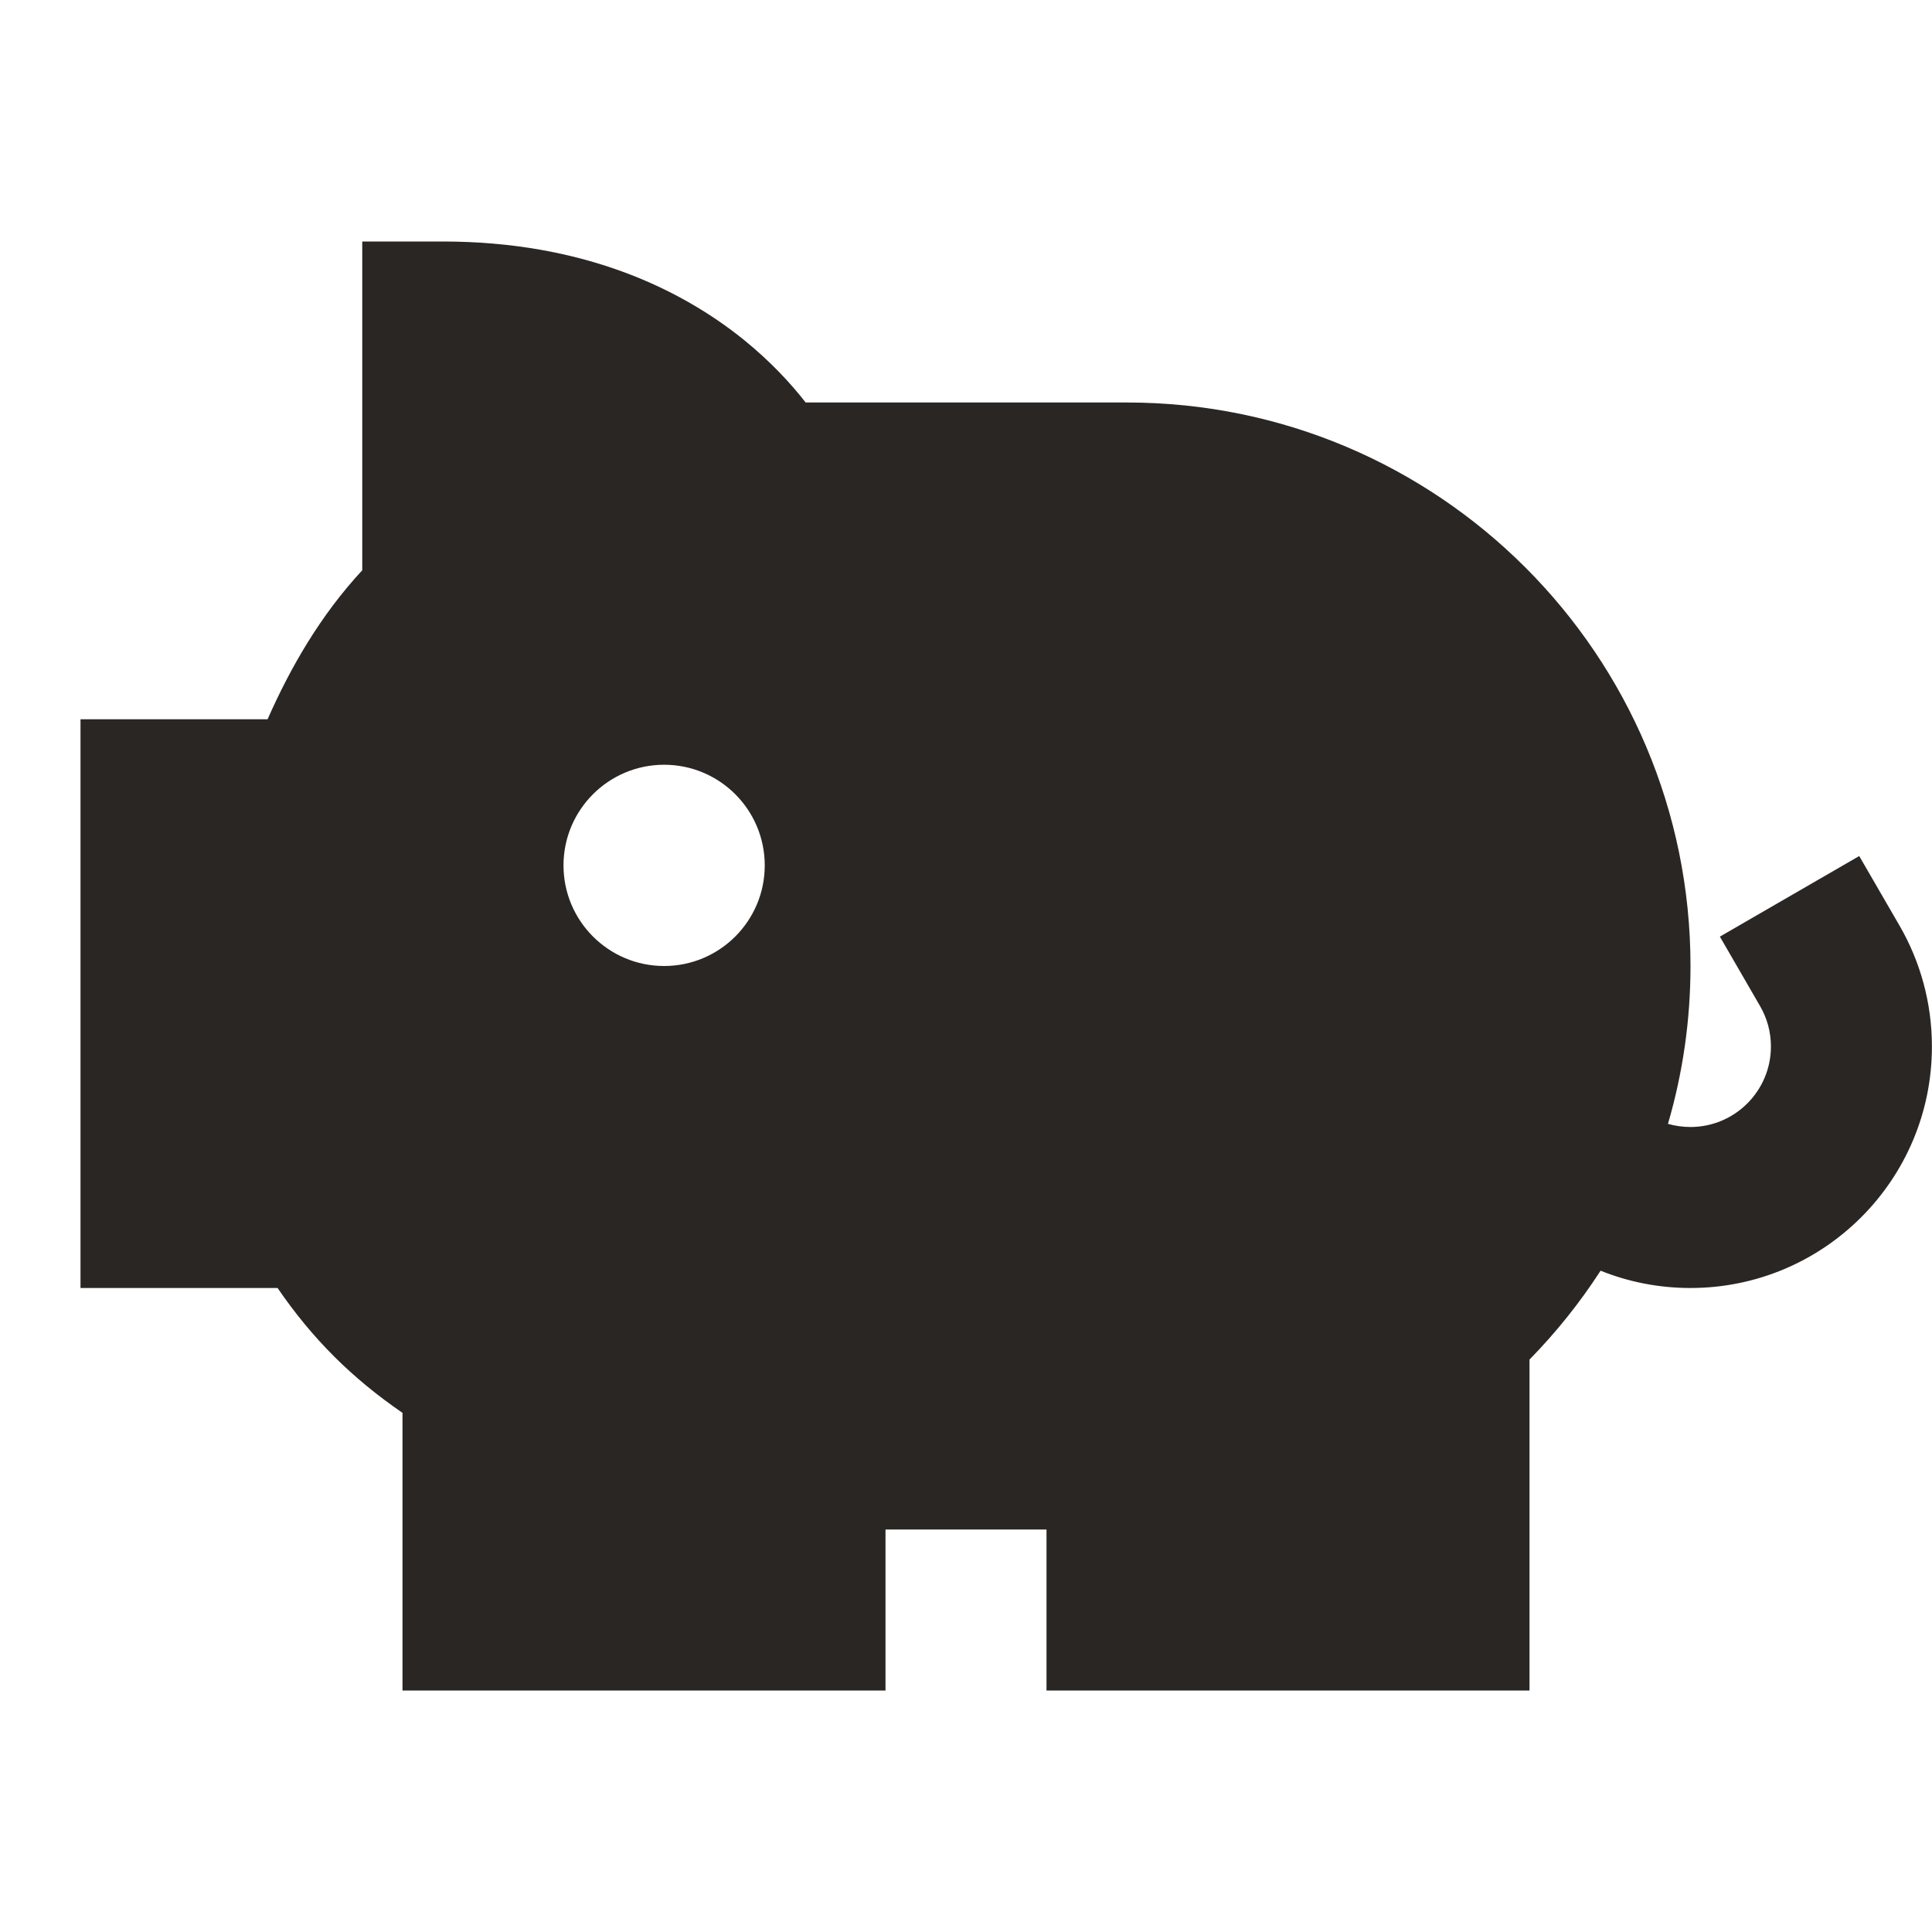
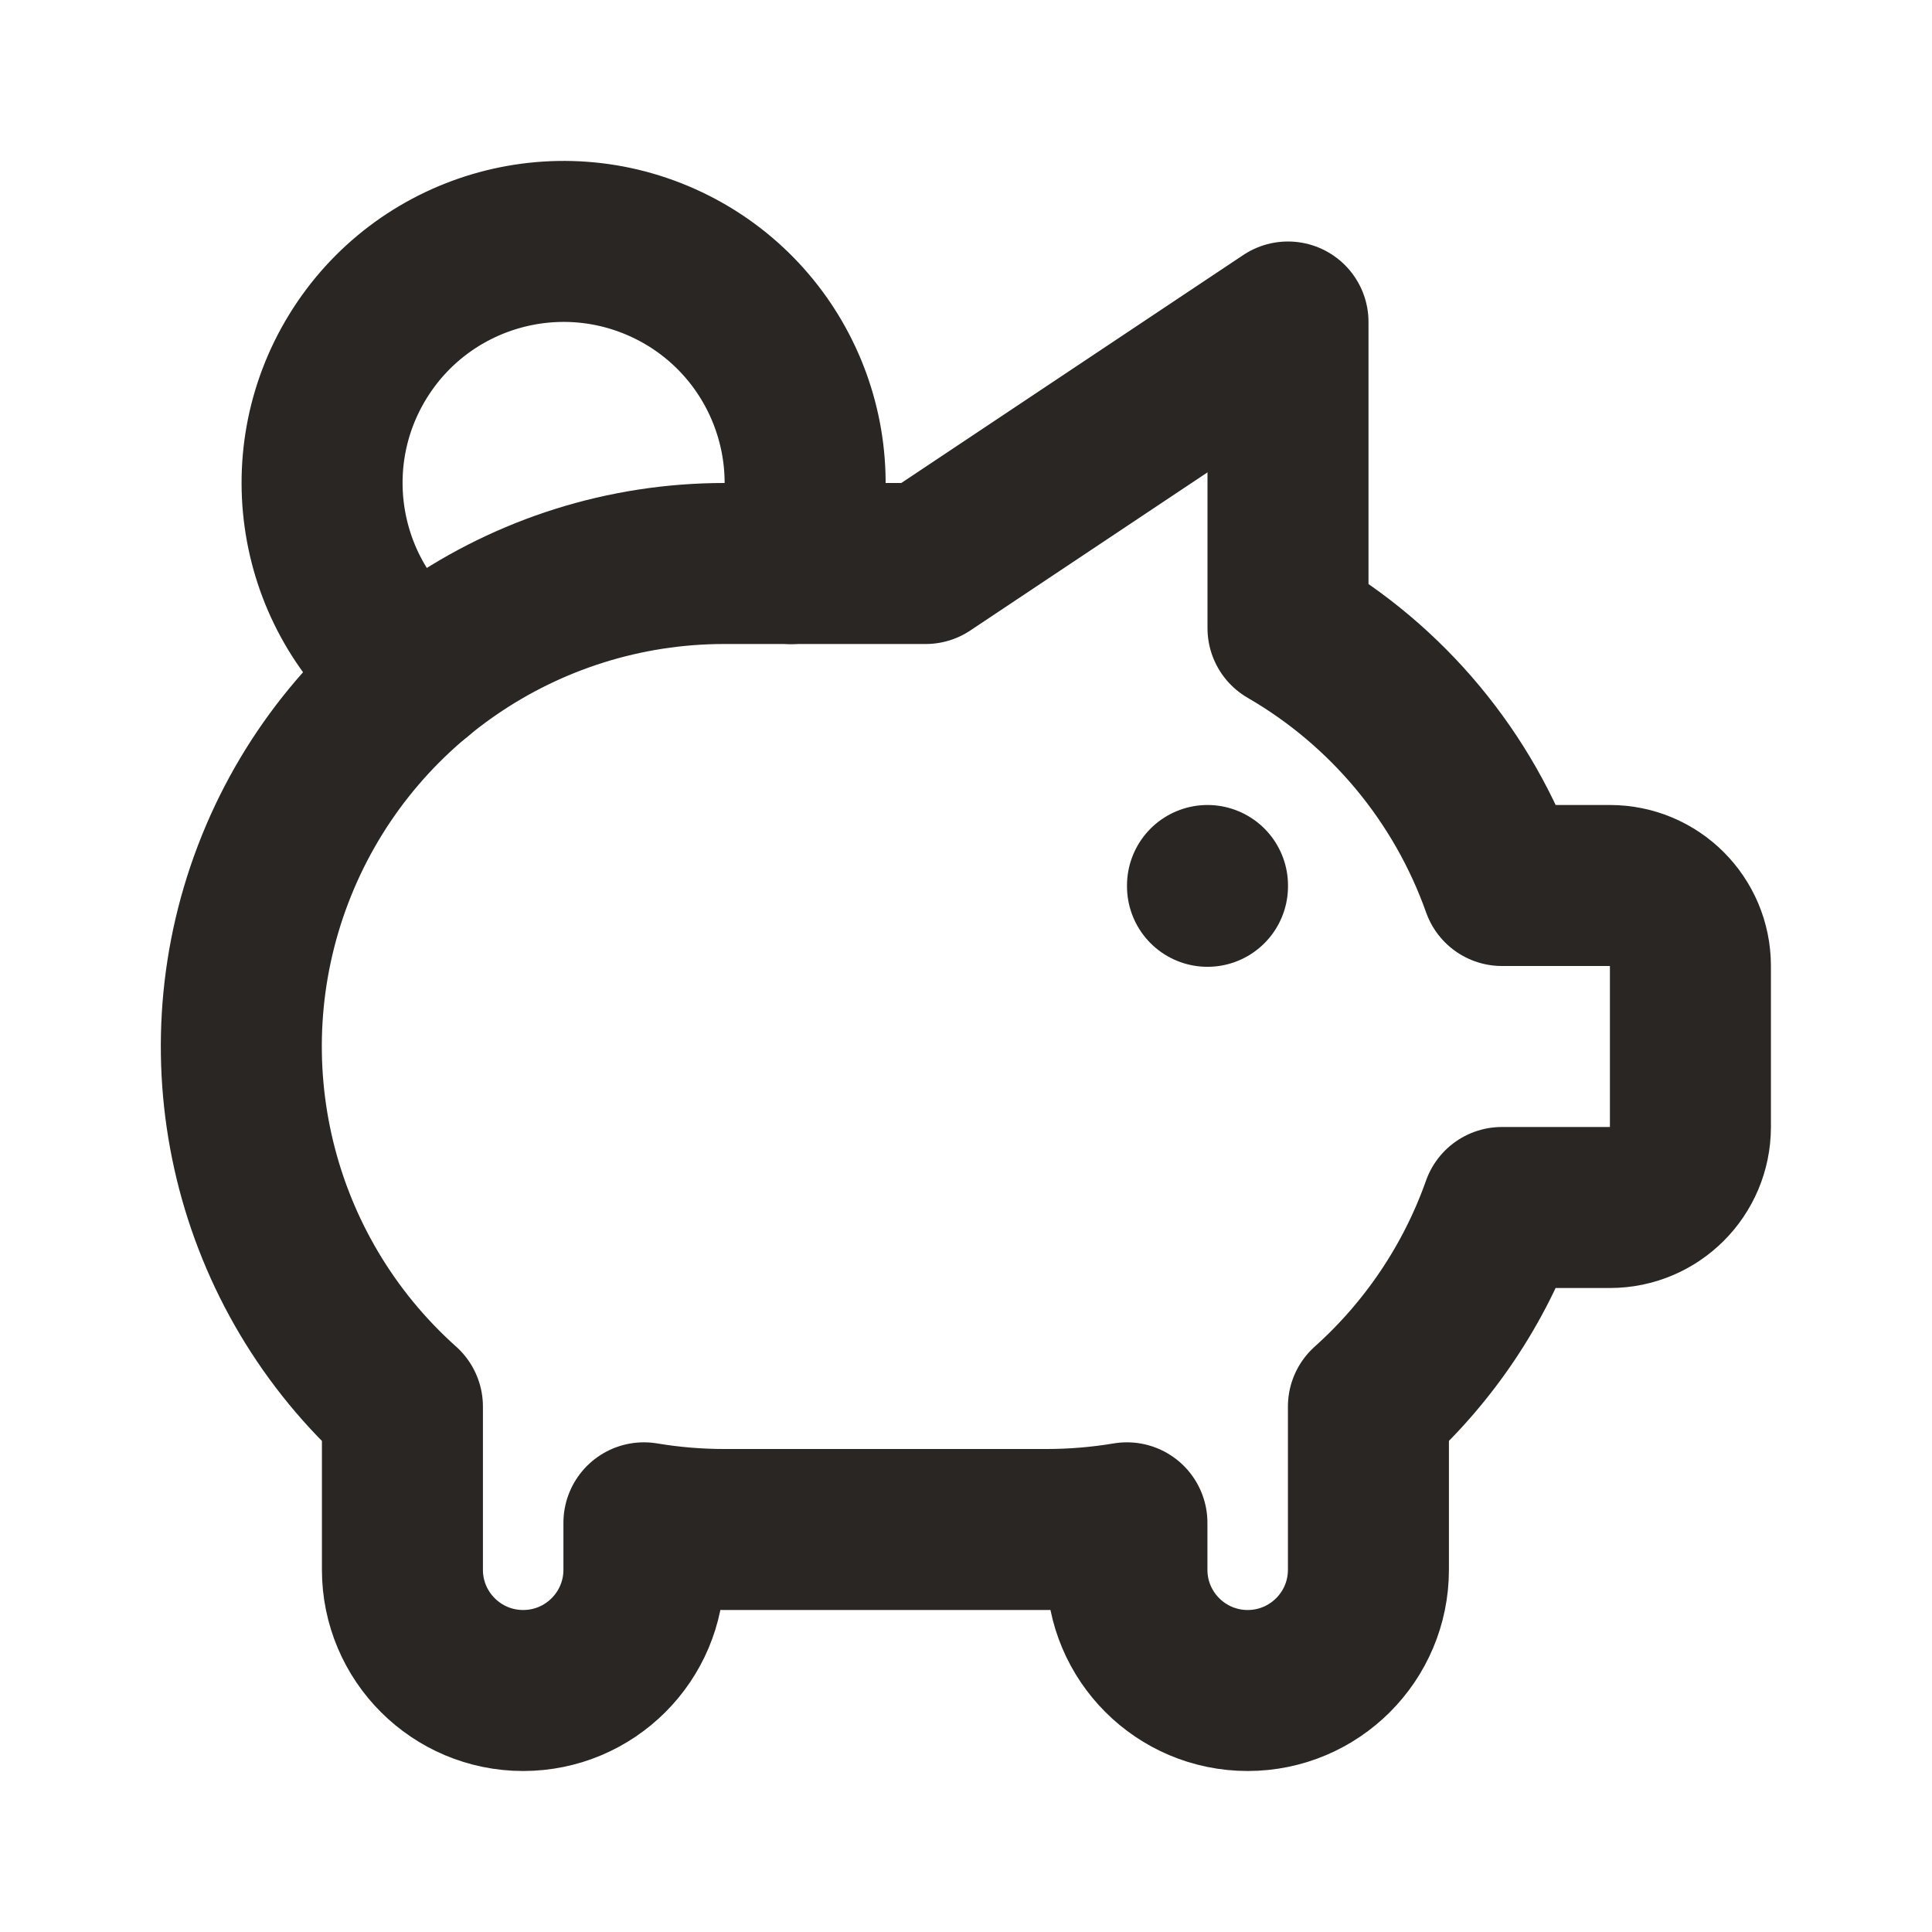
- <svg xmlns="http://www.w3.org/2000/svg" width="24" height="24" viewBox="0 0 24 24" fill="none">
-   <path fill-rule="evenodd" clip-rule="evenodd" d="M4.5 3H5.5C7.243 3 8.456 3.588 9.241 4.222C9.579 4.496 9.83 4.771 10.008 5H14C17.866 5 21 8.134 21 12C21 12.681 20.902 13.339 20.72 13.961C20.808 13.986 20.902 14 20.999 14C21.551 14 21.999 13.552 21.999 13C21.999 12.816 21.95 12.647 21.866 12.501L21.365 11.635L23.096 10.634L23.597 11.499C23.853 11.942 23.999 12.455 23.999 13C23.999 14.657 22.656 16 20.999 16C20.605 16 20.228 15.924 19.883 15.785C19.626 16.183 19.329 16.553 19 16.889V21H13V19H11V21H5V17.551C4.371 17.119 3.881 16.632 3.448 16H1V8.935H3.324C3.61 8.287 3.981 7.644 4.5 7.084V3ZM8.25 12C8.94 12 9.5 11.44 9.5 10.75C9.5 10.06 8.94 9.5 8.25 9.5C7.56 9.5 7 10.06 7 10.75C7 11.44 7.56 12 8.25 12Z" fill="#2A2623" />
+ <svg xmlns="http://www.w3.org/2000/svg" width="24" height="24" viewBox="0 0 24 24" fill="none" stroke="#2A2623" stroke-width="2" stroke-linecap="round" stroke-linejoin="round">
+   <path d="M15 11v.01" />
+   <path d="M5.173 8.378a3 3 0 1 1 4.656 -1.377" />
+   <path d="M16 4v3.803a6.019 6.019 0 0 1 2.658 3.197h1.341a1 1 0 0 1 1 1v2a1 1 0 0 1 -1 1h-1.342c-.336 .95 -.907 1.8 -1.658 2.473v2.027a1.5 1.5 0 0 1 -3 0v-.583a6.04 6.04 0 0 1 -1 .083h-4a6.04 6.04 0 0 1 -1 -.083v.583a1.5 1.5 0 0 1 -3 0v-2l0 -.027a6 6 0 0 1 4 -10.473h2.5l4.5 -3" />
</svg>
